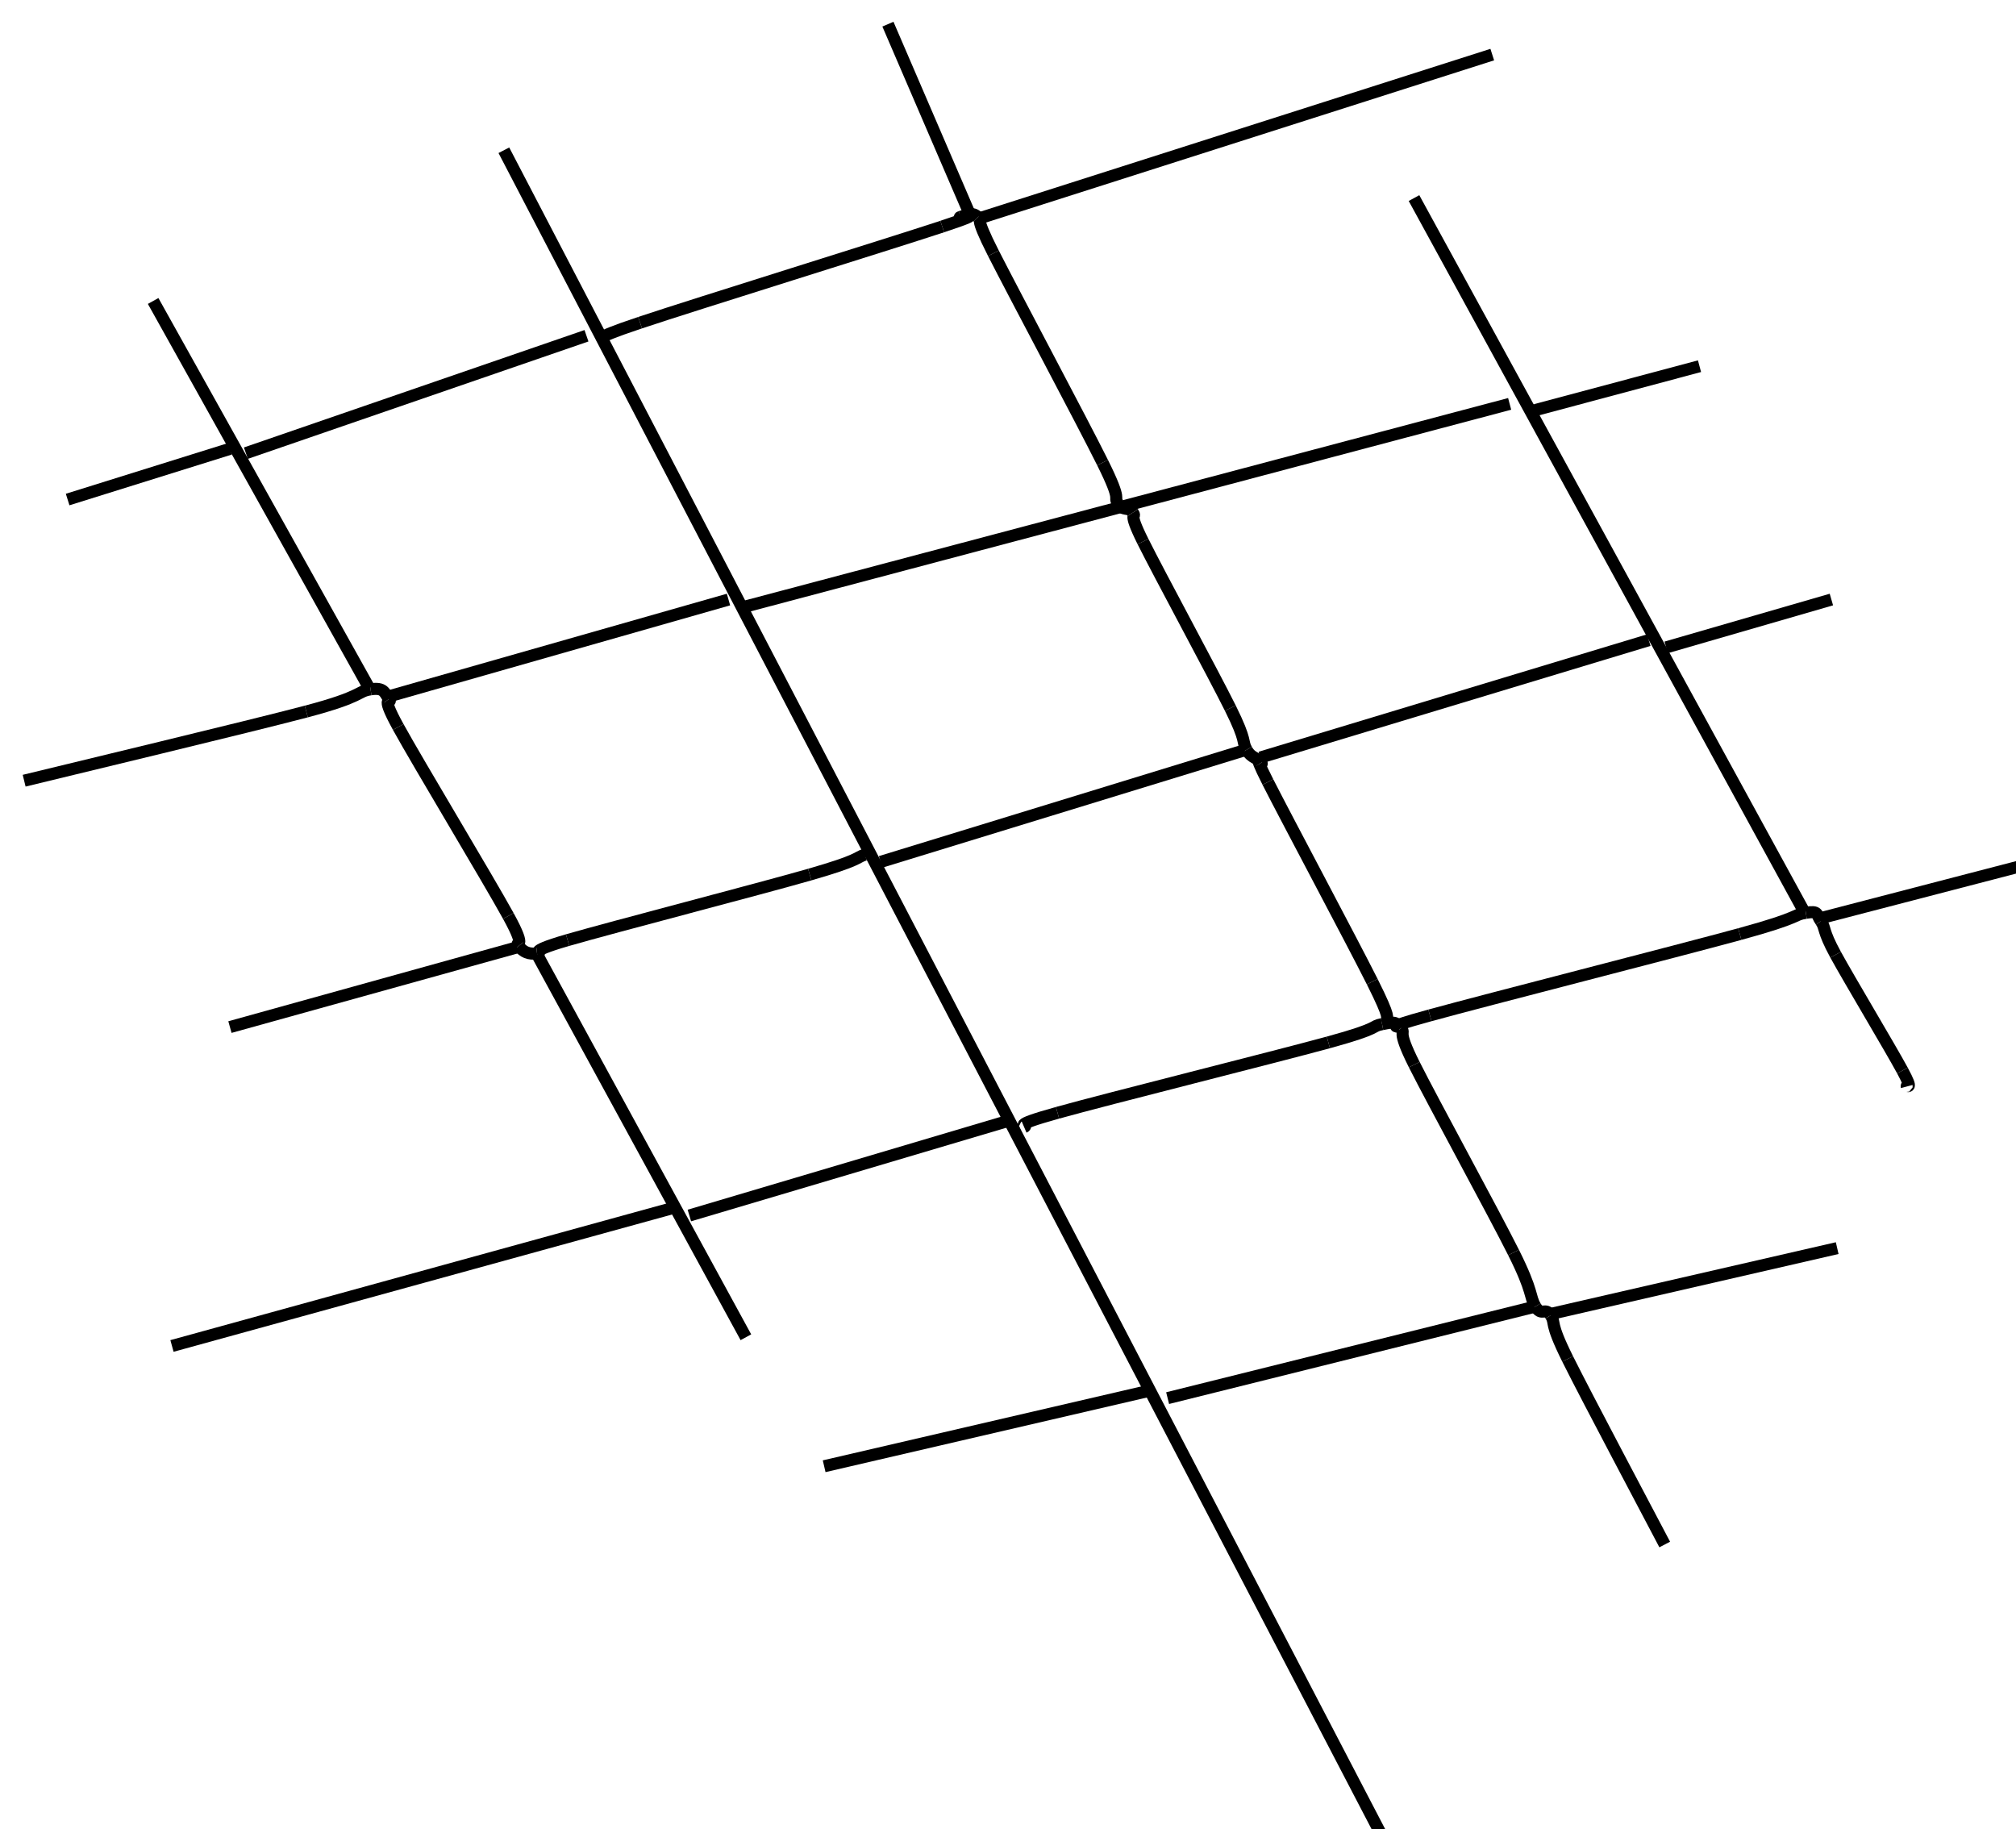
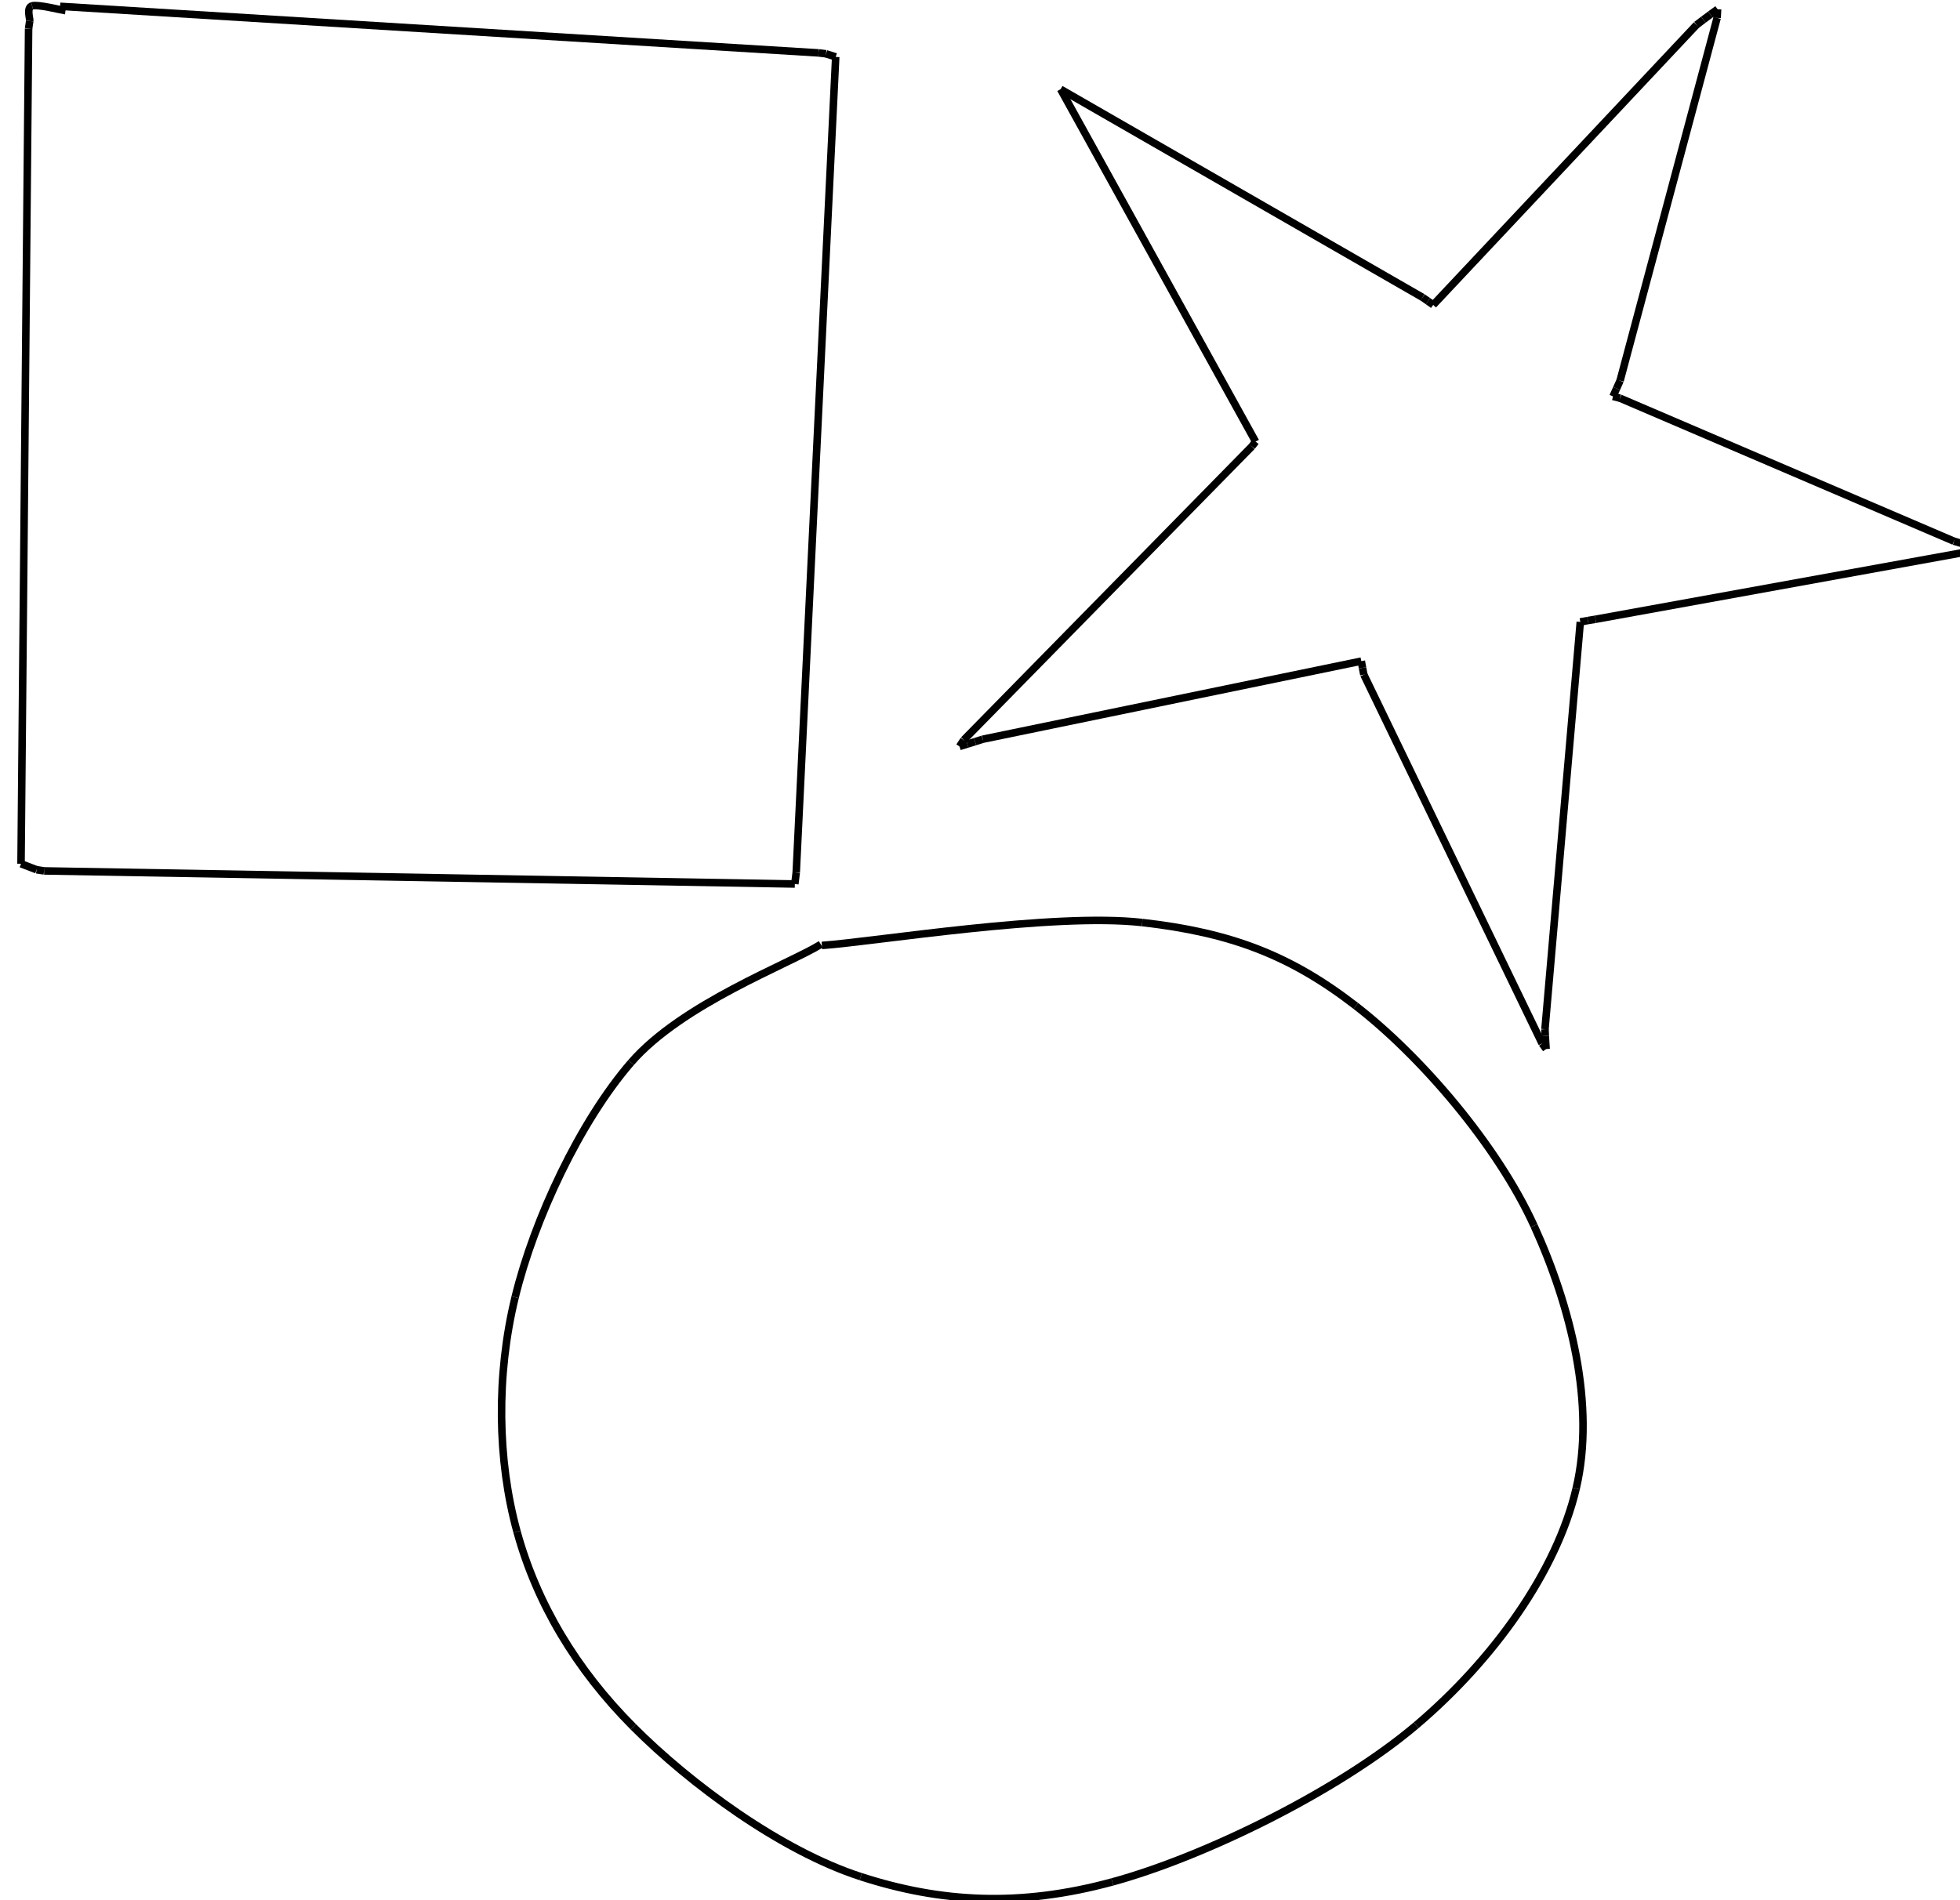
<svg xmlns="http://www.w3.org/2000/svg" baseProfile="tiny" height="100%" version="1.2" width="100%">
  <defs />
-   <line stroke="rgb(0%,0%,0%)" x1="123.56" x2="81.08" y1="4.52" y2="18.08" />
-   <line stroke="rgb(0%,0%,0%)" x1="55.64" x2="14.24" y1="100.04" y2="111.441" />
-   <line stroke="rgb(0%,0%,0%)" x1="41.72" x2="114.92" y1="12.44" y2="152.961" />
-   <path d="M 157.88,89.96 C 157.821,89.74, 158.506,90.457, 157.524,88.638" fill="none" stroke="black" />
-   <path d="M 157.524,88.638 C 156.543,86.819, 153.117,81.107, 151.991,79.045" fill="none" stroke="black" />
-   <path d="M 151.991,79.045 C 150.865,76.983, 151.178,76.844, 150.767,76.266" fill="none" stroke="black" />
-   <path d="M 150.767,76.266 C 150.356,75.688, 150.642,75.397, 149.524,75.576" fill="none" stroke="black" />
-   <path d="M 149.524,75.576 C 148.406,75.755, 149.244,75.923, 144.056,77.338" fill="none" stroke="black" />
-   <path d="M 144.056,77.338 C 138.869,78.754, 123.074,82.786, 118.398,84.07" fill="none" stroke="black" />
-   <path d="M 118.398,84.07 C 113.722,85.354, 116.4,84.879, 116.001,85.041" fill="none" stroke="black" />
-   <line stroke="rgb(0%,0%,0%)" x1="136.52" x2="104.36" y1="53.0" y2="62.72" />
-   <line stroke="rgb(0%,0%,0%)" x1="125.0" x2="61.639" y1="33.44" y2="50.24" />
-   <line stroke="rgb(0%,0%,0%)" x1="127.04" x2="96.68" y1="108.2" y2="115.76" />
-   <path d="M 114.92,84.56 C 114.704,84.013, 115.278,84.582, 113.622,81.28" fill="none" stroke="black" />
-   <path d="M 113.622,81.28 C 111.966,77.978, 106.516,67.77, 104.983,64.748" fill="none" stroke="black" />
-   <path d="M 104.983,64.748 C 103.45,61.726, 104.721,63.595, 104.427,63.151" fill="none" stroke="black" />
-   <path d="M 104.427,63.151 C 104.133,62.706, 103.647,62.835, 103.221,62.081" fill="none" stroke="black" />
-   <path d="M 103.221,62.081 C 102.795,61.327, 103.3,61.503, 101.87,58.629" fill="none" stroke="black" />
-   <path d="M 101.87,58.629 C 100.44,55.756, 95.986,47.538, 94.642,44.84" fill="none" stroke="black" />
-   <path d="M 94.642,44.84 C 93.298,42.142, 94.153,42.965, 93.806,42.439" fill="none" stroke="black" />
-   <path d="M 93.806,42.439 C 93.459,41.913, 92.98,42.371, 92.561,41.682" fill="none" stroke="black" />
-   <path d="M 92.561,41.682 C 92.142,40.993, 93.011,41.754, 91.294,38.303" fill="none" stroke="black" />
-   <path d="M 91.294,38.303 C 89.576,34.851, 83.977,24.359, 82.257,20.973" fill="none" stroke="black" />
-   <path d="M 82.257,20.973 C 80.537,17.587, 81.43,18.489, 80.975,17.988" fill="none" stroke="black" />
-   <path d="M 80.975,17.988 C 80.52,17.487, 80.019,17.84, 79.526,17.968" fill="none" stroke="black" />
-   <path d="M 79.526,17.968 C 79.033,18.096, 82.439,17.299, 78.018,18.757" fill="none" stroke="black" />
-   <path d="M 78.018,18.757 C 73.596,20.216, 57.689,25.15, 52.999,26.717" fill="none" stroke="black" />
-   <path d="M 52.999,26.717 C 48.309,28.284, 50.4,27.92, 49.88,28.161" fill="none" stroke="black" />
-   <line stroke="rgb(0%,0%,0%)" x1="103.04" x2="72.92" y1="62.12" y2="71.36" />
-   <path d="M 137.84,127.88 C 136.501,125.32, 131.377,115.68, 129.804,112.518" fill="none" stroke="black" />
-   <path d="M 129.804,112.518 C 128.231,109.355, 128.844,109.629, 128.399,108.905" fill="none" stroke="black" />
-   <path d="M 128.399,108.905 C 127.954,108.181, 127.646,109.041, 127.133,108.174" fill="none" stroke="black" />
-   <path d="M 127.133,108.174 C 126.62,107.307, 126.996,107.042, 125.324,103.704" fill="none" stroke="black" />
-   <path d="M 125.324,103.704 C 123.652,100.367, 118.656,91.243, 117.102,88.148" fill="none" stroke="black" />
-   <path d="M 117.102,88.148 C 115.548,85.053, 116.445,85.696, 116.001,85.137" fill="none" stroke="black" />
-   <path d="M 116.001,85.137 C 115.557,84.578, 115.44,84.601, 114.438,84.796" fill="none" stroke="black" />
-   <path d="M 114.438,84.796 C 113.436,84.991, 114.468,85.084, 109.988,86.308" fill="none" stroke="black" />
-   <path d="M 109.988,86.308 C 105.509,87.531, 91.761,90.967, 87.563,92.136" fill="none" stroke="black" />
-   <path d="M 87.563,92.136 C 83.365,93.305, 85.26,93.123, 84.799,93.321" fill="none" stroke="black" />
-   <path d="M 71.6,70.76 C 70.841,71.035, 71.146,71.232, 67.046,72.412" fill="none" stroke="black" />
-   <path d="M 67.046,72.412 C 62.946,73.591, 50.762,76.749, 46.999,77.837" fill="none" stroke="black" />
-   <path d="M 46.999,77.837 C 43.236,78.925, 45.145,78.858, 44.468,78.939" fill="none" stroke="black" />
-   <path d="M 44.468,78.939 C 43.791,79.02, 43.335,78.842, 42.939,78.325" fill="none" stroke="black" />
-   <path d="M 42.939,78.325 C 42.543,77.808, 43.75,78.86, 42.089,75.838" fill="none" stroke="black" />
-   <path d="M 42.089,75.838 C 40.429,72.816, 34.621,63.186, 32.974,60.192" fill="none" stroke="black" />
-   <path d="M 32.974,60.192 C 31.327,57.198, 32.587,58.396, 32.205,57.876" fill="none" stroke="black" />
-   <path d="M 32.205,57.876 C 31.823,57.356, 31.824,56.901, 30.683,57.074" fill="none" stroke="black" />
-   <path d="M 30.683,57.074 C 29.542,57.247, 30.141,57.65, 25.361,58.911" fill="none" stroke="black" />
-   <path d="M 25.361,58.911 C 20.58,60.172, 5.893,63.685, 2.0,64.64" fill="none" stroke="black" />
-   <line stroke="rgb(0%,0%,0%)" x1="48.56" x2="20.359" y1="27.8" y2="37.52" />
-   <line stroke="rgb(0%,0%,0%)" x1="60.32" x2="32.12" y1="49.64" y2="57.68" />
-   <line stroke="rgb(0%,0%,0%)" x1="95.12" x2="68.24" y1="115.16" y2="121.4" />
-   <line stroke="rgb(0%,0%,0%)" x1="83.36" x2="57.08" y1="92.84" y2="100.64" />
-   <line stroke="rgb(0%,0%,0%)" x1="42.8" x2="19.039" y1="78.44" y2="85.039" />
-   <line stroke="rgb(0%,0%,0%)" x1="152.12" x2="128.36" y1="103.34" y2="108.8" />
-   <line stroke="rgb(0%,0%,0%)" x1="117.08" x2="149.36" y1="16.4" y2="75.441" />
-   <line stroke="rgb(0%,0%,0%)" x1="44.48" x2="61.76" y1="79.04" y2="110.72" />
-   <line stroke="rgb(0%,0%,0%)" x1="12.68" x2="30.561" y1="24.92" y2="56.959" />
-   <line stroke="rgb(0%,0%,0%)" x1="168.68" x2="150.68" y1="71.36" y2="76.04" />
-   <line stroke="rgb(0%,0%,0%)" x1="73.52" x2="80.24" y1="2.0" y2="17.6" />
-   <line stroke="rgb(0%,0%,0%)" x1="151.64" x2="137.96" y1="49.64" y2="53.601" />
-   <line stroke="rgb(0%,0%,0%)" x1="140.72" x2="126.8" y1="30.32" y2="34.04" />
-   <line stroke="rgb(0%,0%,0%)" x1="19.04" x2="5.6" y1="37.16" y2="41.36" />
+   <path d="M 109.143,125.58 C 116.232,125.073, 139.856,121.196, 151.675,122.535" fill="none" stroke="black" />
+   <path d="M 151.675,122.535 C 163.493,123.875, 171.382,126.907, 180.054,133.618" fill="none" stroke="black" />
+   <path d="M 180.054,133.618 C 188.727,140.329, 198.835,152.118, 203.71,162.801" fill="none" stroke="black" />
+   <path d="M 203.71,162.801 C 208.586,173.484, 211.914,186.659, 209.308,197.717" fill="none" stroke="black" />
+   <path d="M 209.308,197.717 C 206.702,208.774, 198.341,220.439, 188.075,229.147" fill="none" stroke="black" />
+   <path d="M 188.075,229.147 C 177.809,237.856, 160.008,246.614, 147.714,249.967" fill="none" stroke="black" />
+   <path d="M 147.714,249.967 C 135.419,253.32, 124.912,252.7, 114.308,249.266" fill="none" stroke="black" />
+   <path d="M 114.308,249.266 C 103.705,245.831, 91.701,236.997, 84.093,229.359" fill="none" stroke="black" />
+   <path d="M 84.093,229.359 C 76.484,221.722, 71.272,212.95, 68.658,203.442" fill="none" stroke="black" />
+   <path d="M 68.658,203.442 C 66.044,193.934, 65.884,182.694, 68.408,172.309" fill="none" stroke="black" />
+   <path d="M 68.408,172.309 C 70.932,161.925, 77.035,148.946, 83.801,141.134" fill="none" stroke="black" />
+   <path d="M 83.801,141.134 C 90.567,133.321, 104.804,128.051, 109.004,125.434" fill="none" stroke="black" />
+   <path d="M 140.843,11.852 C 148.855,16.46, 180.901,34.892, 188.912,39.501" fill="none" stroke="black" />
+   <path d="M 188.912,39.501 C 189.032,39.584, 189.51,39.916, 189.63,39.999" fill="none" stroke="black" />
+   <path d="M 189.63,39.999 C 189.746,40.082, 190.21,40.416, 190.326,40.5" fill="none" stroke="black" />
+   <path d="M 190.326,40.5 C 196.154,34.3, 219.468,9.502, 225.296,3.302" fill="none" stroke="black" />
+   <path d="M 225.296,3.302 C 225.448,3.187, 226.054,2.728, 226.206,2.613" fill="none" stroke="black" />
+   <path d="M 226.206,2.613 C 226.361,2.498, 226.981,2.037, 227.137,1.921" fill="none" stroke="black" />
+   <path d="M 227.137,1.921 C 227.296,1.805, 227.931,1.342, 228.09,1.226" fill="none" stroke="black" />
+   <path d="M 228.09,1.226 C 228.079,1.418, 228.037,2.188, 228.026,2.38" fill="none" stroke="black" />
+   <path d="M 228.026,2.38 C 225.878,10.41, 217.289,42.53, 215.142,50.56" fill="none" stroke="black" />
+   <path d="M 215.142,50.56 C 215.064,50.733, 214.753,51.427, 214.675,51.6" fill="none" stroke="black" />
+   <path d="M 214.675,51.6 C 214.596,51.776, 214.279,52.478, 214.2,52.654" fill="none" stroke="black" />
+   <path d="M 214.2,52.654 C 214.356,52.693, 214.98,52.851, 215.135,52.89" fill="none" stroke="black" />
+   <path d="M 215.135,52.89 C 222.525,56.056, 252.085,68.718, 259.475,71.884" fill="none" stroke="black" />
+   <path d="M 259.475,71.884 C 259.631,71.929, 260.252,72.109, 260.408,72.154" fill="none" stroke="black" />
+   <path d="M 260.408,72.154 C 260.564,72.196, 261.186,72.365, 261.342,72.407" fill="none" stroke="black" />
+   <path d="M 261.342,72.407 C 261.498,72.446, 262.121,72.604, 262.277,72.643" fill="none" stroke="black" />
+   <path d="M 262.277,72.643 C 262.142,72.745, 261.602,73.155, 261.467,73.257" fill="none" stroke="black" />
+   <path d="M 261.467,73.257 C 253.201,74.757, 220.136,80.756, 211.87,82.256" fill="none" stroke="black" />
+   <path d="M 211.87,82.256 C 211.702,82.283, 211.032,82.395, 210.865,82.422" fill="none" stroke="black" />
+   <path d="M 210.865,82.422 C 210.697,82.453, 210.027,82.575, 209.859,82.605" fill="none" stroke="black" />
+   <path d="M 209.859,82.605 C 209.077,91.622, 205.949,127.69, 205.167,136.707" fill="none" stroke="black" />
+   <path d="M 205.167,136.707 C 205.175,136.856, 205.204,137.452, 205.212,137.601" fill="none" stroke="black" />
+   <path d="M 205.212,137.601 C 205.22,137.747, 205.254,138.331, 205.262,138.477" fill="none" stroke="black" />
+   <path d="M 205.262,138.477 C 205.272,138.621, 205.31,139.194, 205.319,139.337" fill="none" stroke="black" />
+   <path d="M 205.319,139.337 C 205.23,139.214, 204.872,138.723, 204.782,138.601" fill="none" stroke="black" />
+   <path d="M 204.782,138.601 C 200.837,130.436, 185.058,97.776, 181.113,89.611" fill="none" stroke="black" />
+   <path d="M 181.113,89.611 C 181.083,89.461, 180.966,88.859, 180.937,88.709" fill="none" stroke="black" />
+   <path d="M 180.937,88.709 C 180.91,88.56, 180.804,87.962, 180.777,87.813" fill="none" stroke="black" />
+   <path d="M 180.777,87.813 C 172.398,89.542, 138.884,96.458, 130.506,98.187" fill="none" stroke="black" />
+   <path d="M 130.506,98.187 C 130.335,98.241, 129.655,98.456, 129.485,98.51" fill="none" stroke="black" />
+   <path d="M 129.485,98.51 C 129.313,98.564, 128.628,98.778, 128.457,98.831" fill="none" stroke="black" />
+   <path d="M 128.457,98.831 C 128.284,98.885, 127.594,99.098, 127.422,99.151" fill="none" stroke="black" />
+   <path d="M 127.422,99.151 C 127.515,99.007, 127.888,98.432, 127.982,98.288" fill="none" stroke="black" />
+   <path d="M 127.982,98.288 C 134.359,91.789, 159.867,65.796, 166.244,59.297" fill="none" stroke="black" />
+   <path d="M 166.244,59.297 C 166.326,59.191, 166.655,58.766, 166.738,58.659" fill="none" stroke="black" />
+   <path d="M 166.738,58.659 C 162.422,50.857, 145.16,19.649, 140.844,11.847" fill="none" stroke="black" />
+   <path d="M 7.98,0.84 C 24.765,1.871, 91.906,5.995, 108.691,7.026" fill="none" stroke="black" />
+   <path d="M 108.691,7.026 C 108.858,7.046, 109.527,7.124, 109.694,7.143" fill="none" stroke="black" />
+   <path d="M 109.694,7.143 C 109.908,7.213, 110.765,7.49, 110.979,7.56" fill="none" stroke="black" />
+   <path d="M 110.979,7.56 C 110.105,25.616, 106.609,97.842, 105.735,115.898" fill="none" stroke="black" />
+   <path d="M 105.735,115.898 C 105.704,116.151, 105.58,117.164, 105.549,117.418" fill="none" stroke="black" />
+   <path d="M 105.549,117.418 C 88.934,117.128, 22.472,115.968, 5.857,115.678" fill="none" stroke="black" />
+   <path d="M 5.857,115.678 C 5.69,115.653, 5.024,115.55, 4.858,115.524" fill="none" stroke="black" />
+   <path d="M 4.858,115.524 C 4.514,115.392, 3.136,114.862, 2.792,114.73" fill="none" stroke="black" />
+   <path d="M 2.792,114.73 C 2.96,96.241, 3.63,22.283, 3.798,3.793" fill="none" stroke="black" />
+   <path d="M 3.798,3.793 C 3.823,3.626, 3.923,2.956, 3.948,2.788" fill="none" stroke="black" />
+   <path d="M 3.948,2.788 C 4,2.453, 3.468,1.008, 4.26,0.779" fill="none" stroke="black" />
+   <path d="M 4.26,0.779 C 5.052,0.55, 7.96,1.311, 8.7,1.417" fill="none" stroke="black" />
</svg>
